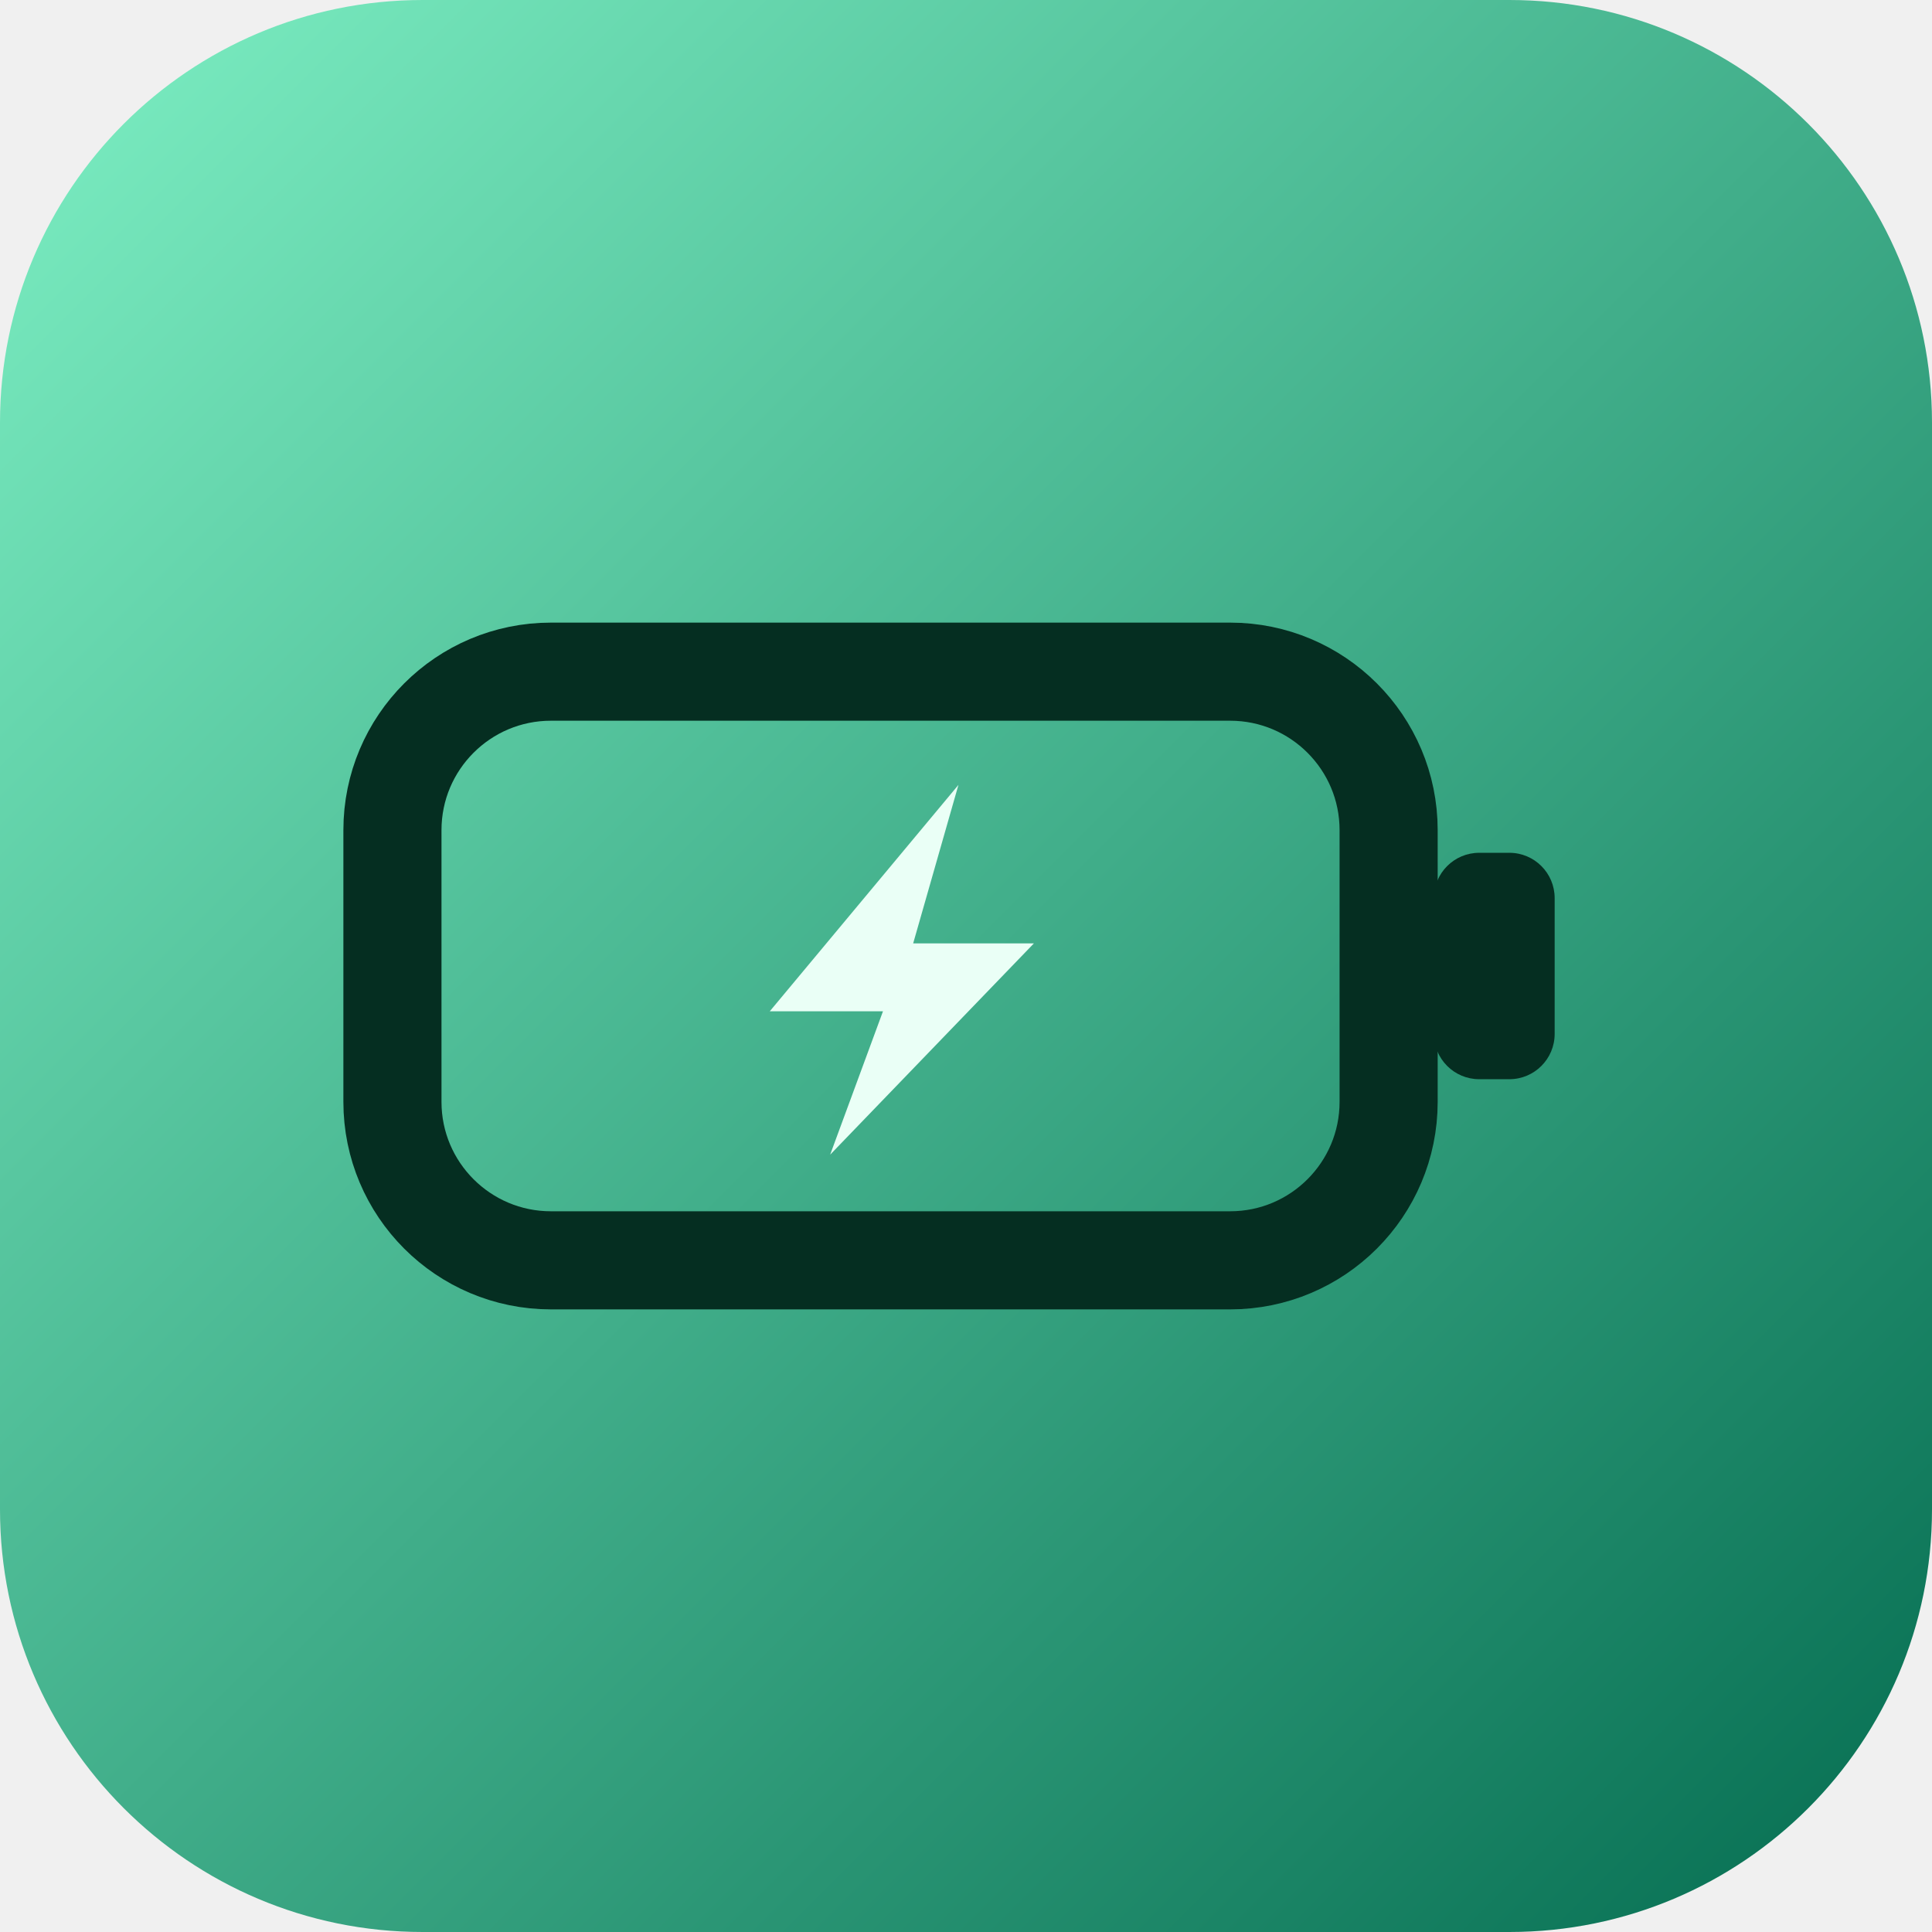
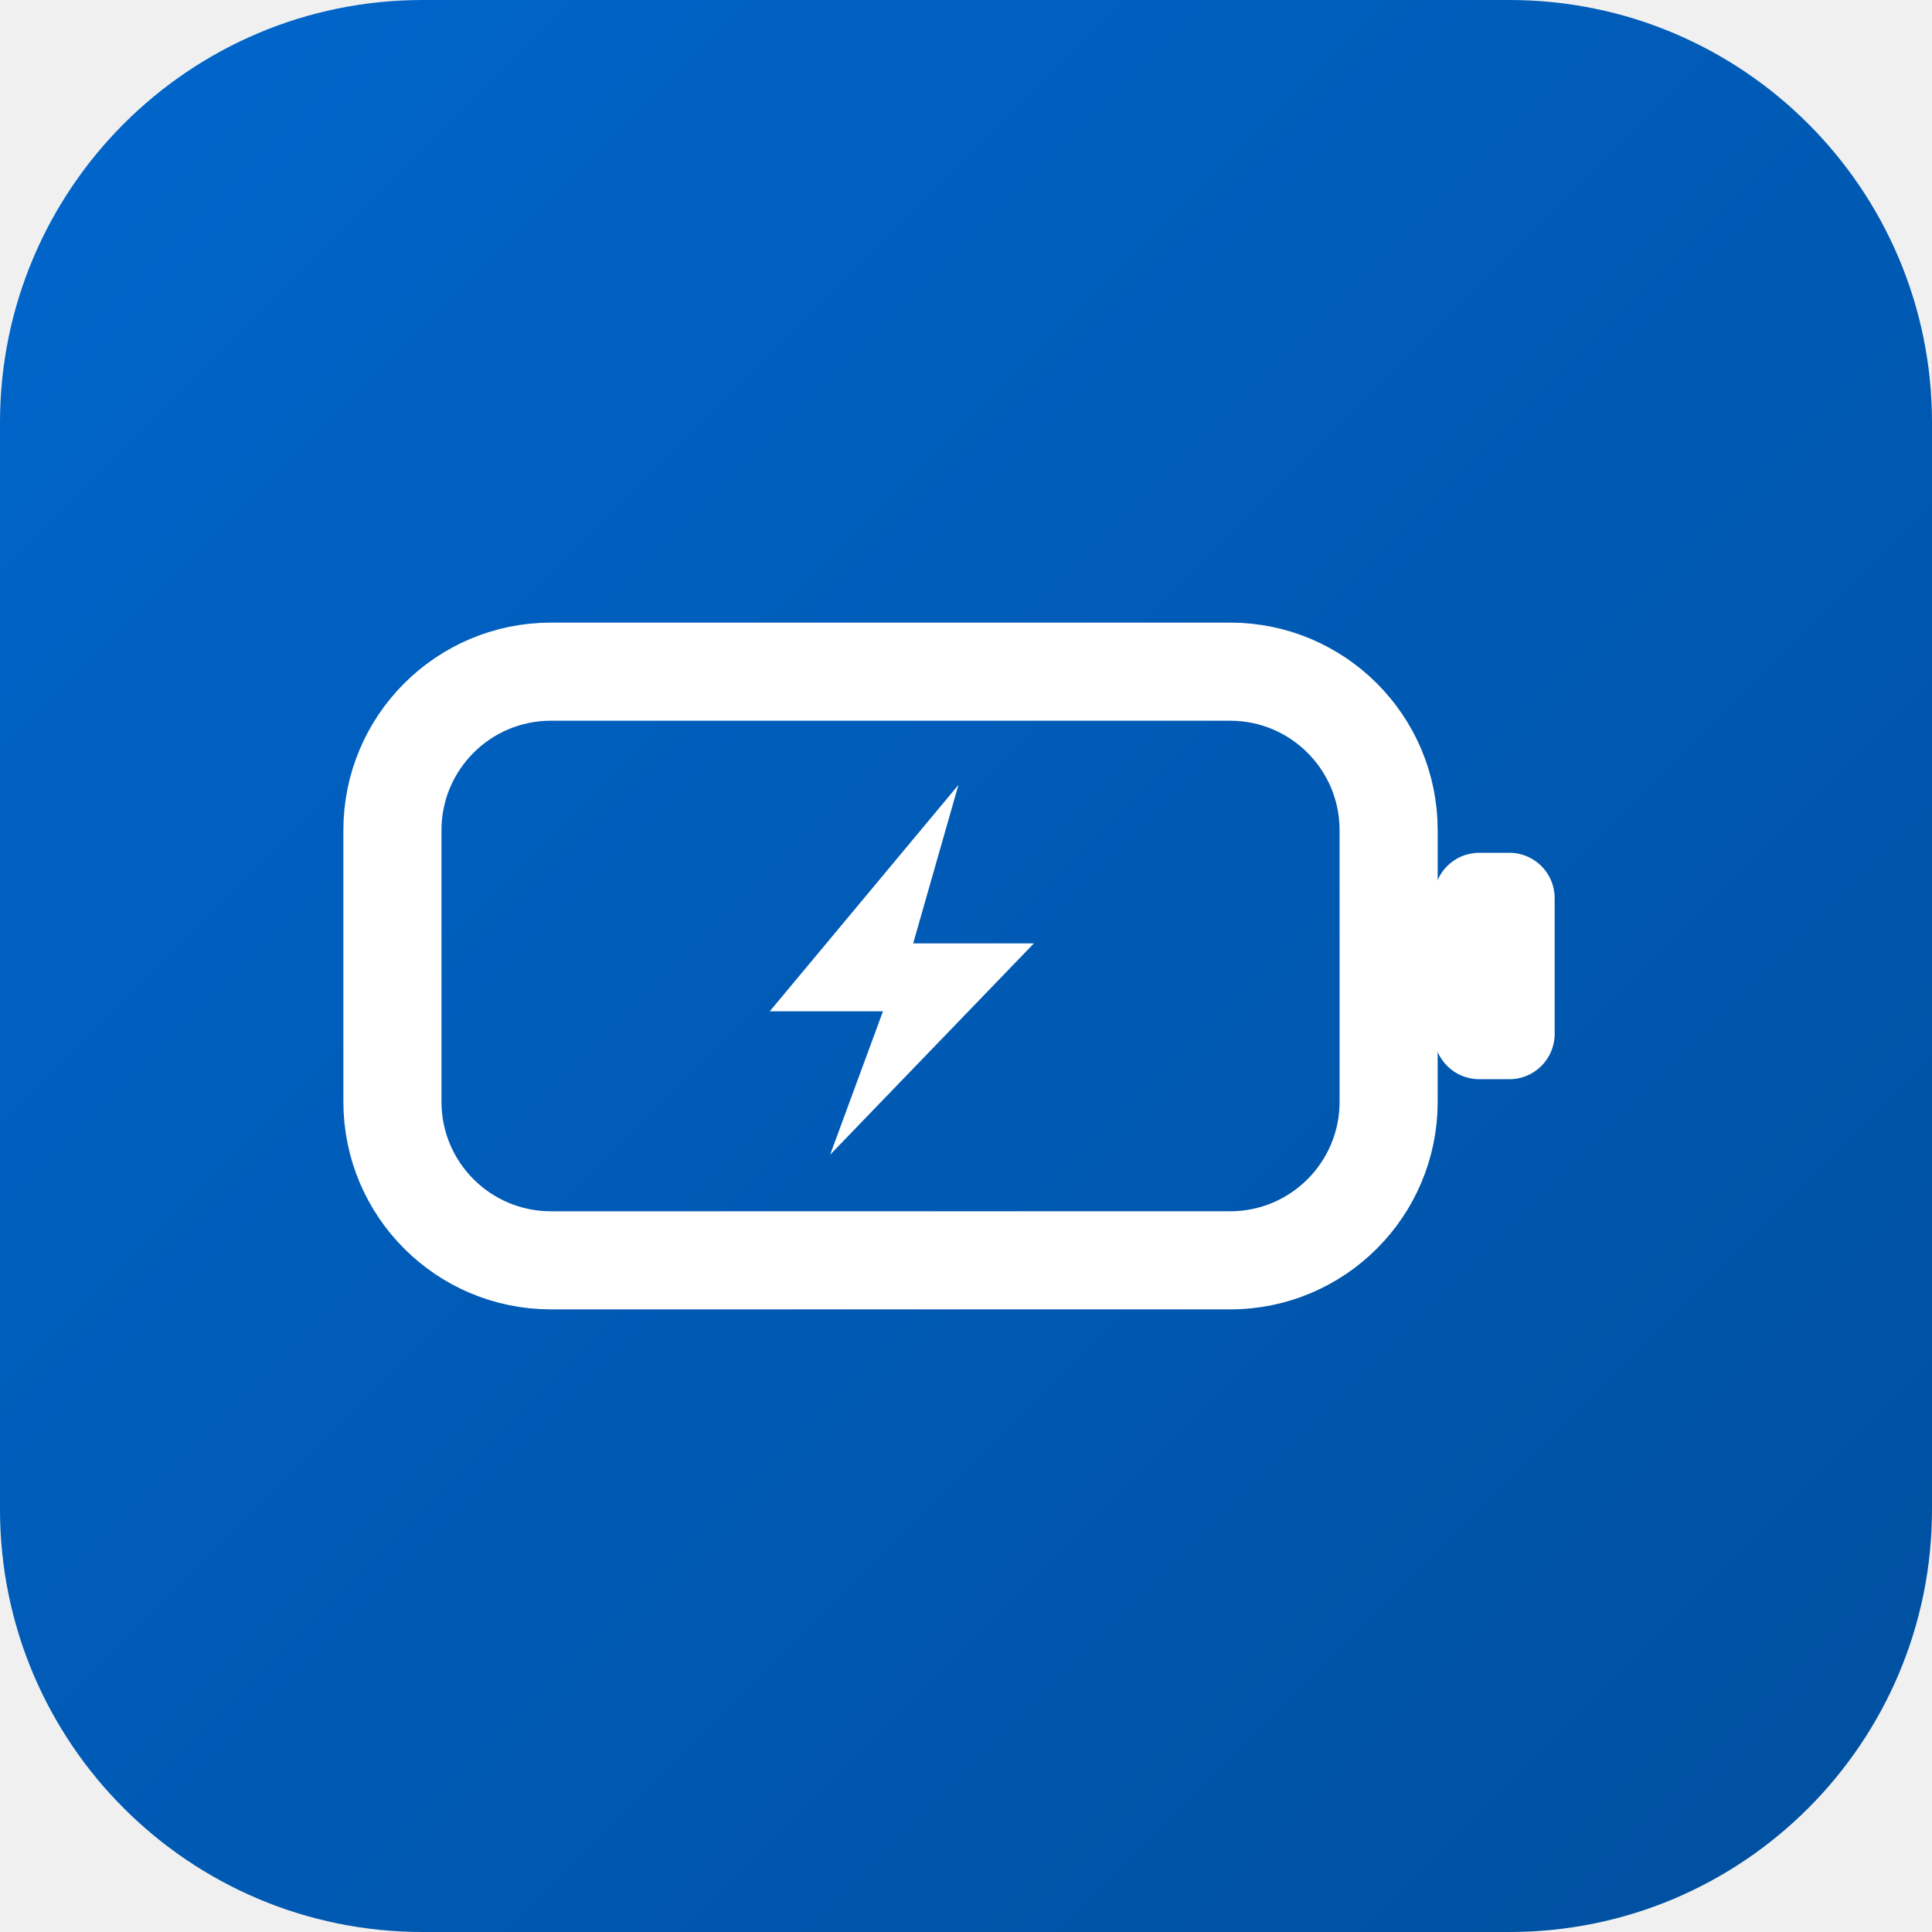
<svg xmlns="http://www.w3.org/2000/svg" viewBox="0 0 512 512" width="512" height="512" role="img" aria-label="교사 생존 배터리 아이콘">
  <defs>
    <linearGradient id="bg" x1="0" y1="0" x2="1" y2="1">
-       <stop offset="0" stop-color="#7ef0c4" />
-       <stop offset="1" stop-color="#046c50" />
+       <stop offset="0" stop-color="#0066cc" />
+       <stop offset="1" stop-color="#004f9e" />
    </linearGradient>
  </defs>
  <rect width="512" height="512" rx="112" fill="url(#bg)" />
-   <rect x="104" y="178" width="264" height="156" rx="42" fill="none" stroke="#052e21" stroke-width="26" />
-   <rect x="380" y="226" width="32" height="60" rx="12" fill="#052e21" />
-   <polygon points="254,208 204,268 234,268 220,306 274,250 242,250" fill="#eafff6" />
+   <rect x="104" y="178" width="264" height="156" rx="42" fill="none" stroke="#ffffff" stroke-width="26" />
+   <rect x="380" y="226" width="32" height="60" rx="12" fill="#ffffff" />
+   <polygon points="254,208 204,268 234,268 220,306 274,250 242,250" fill="#ffffff" />
</svg>
